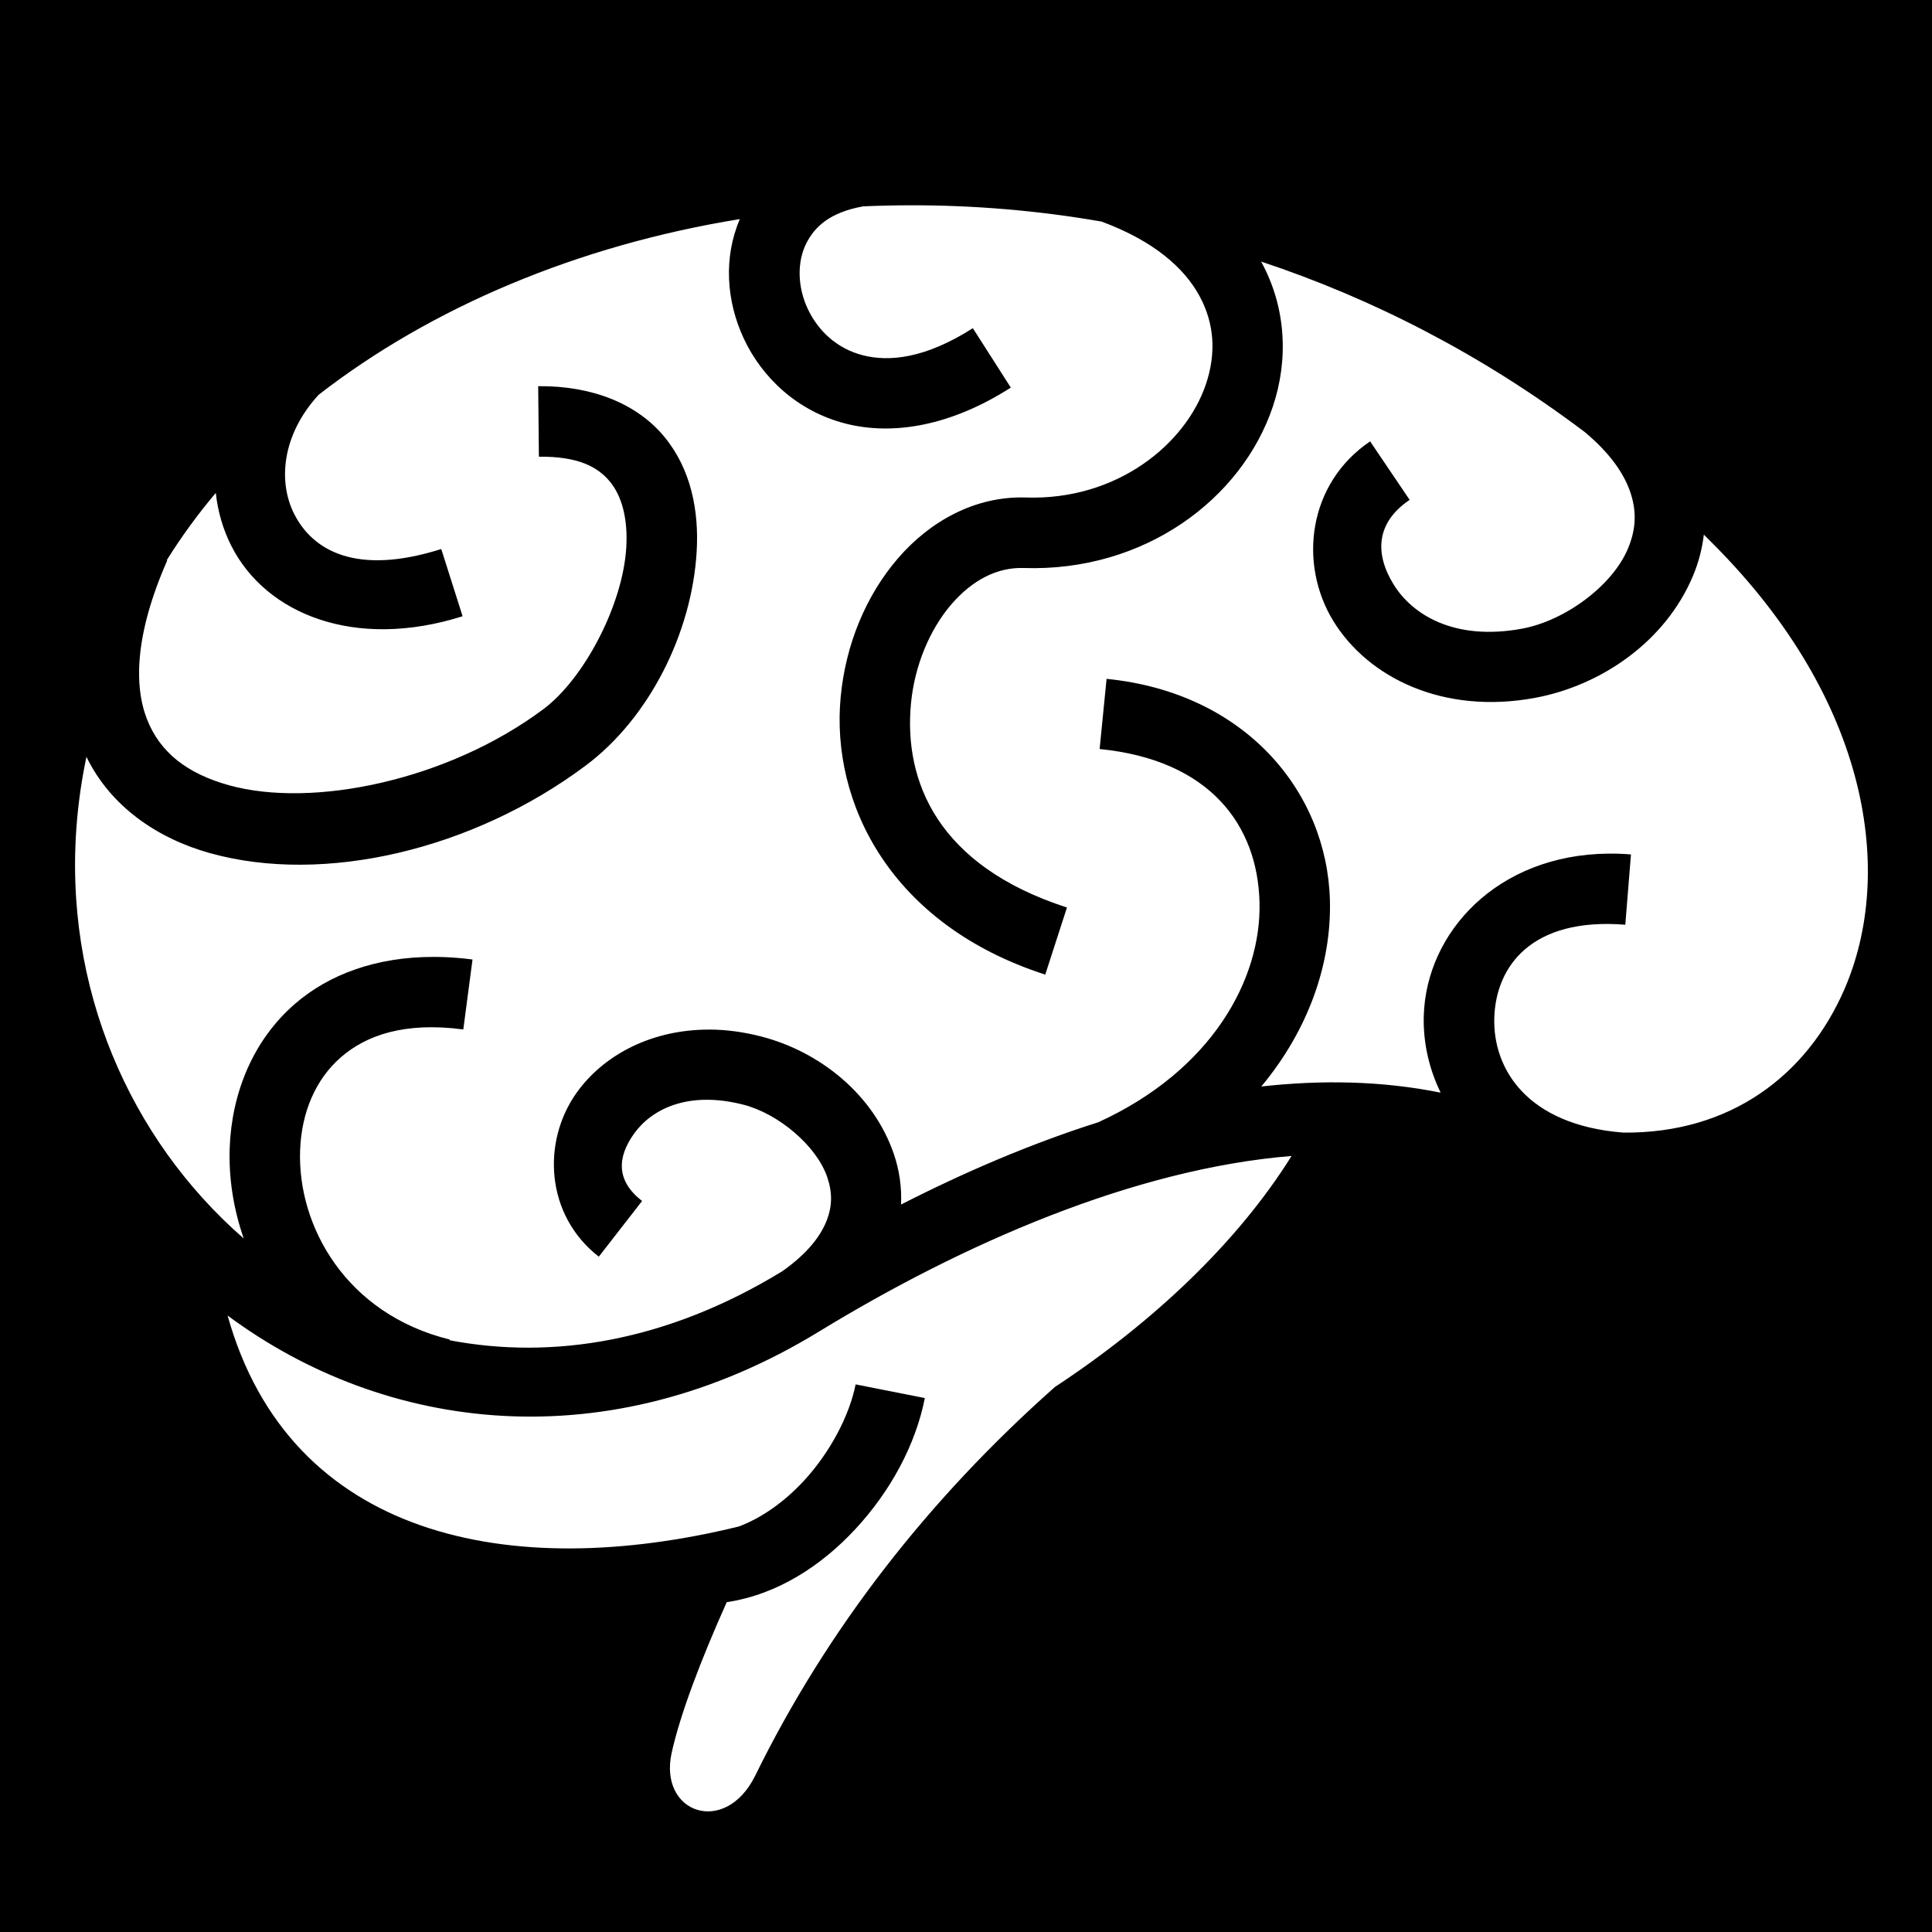
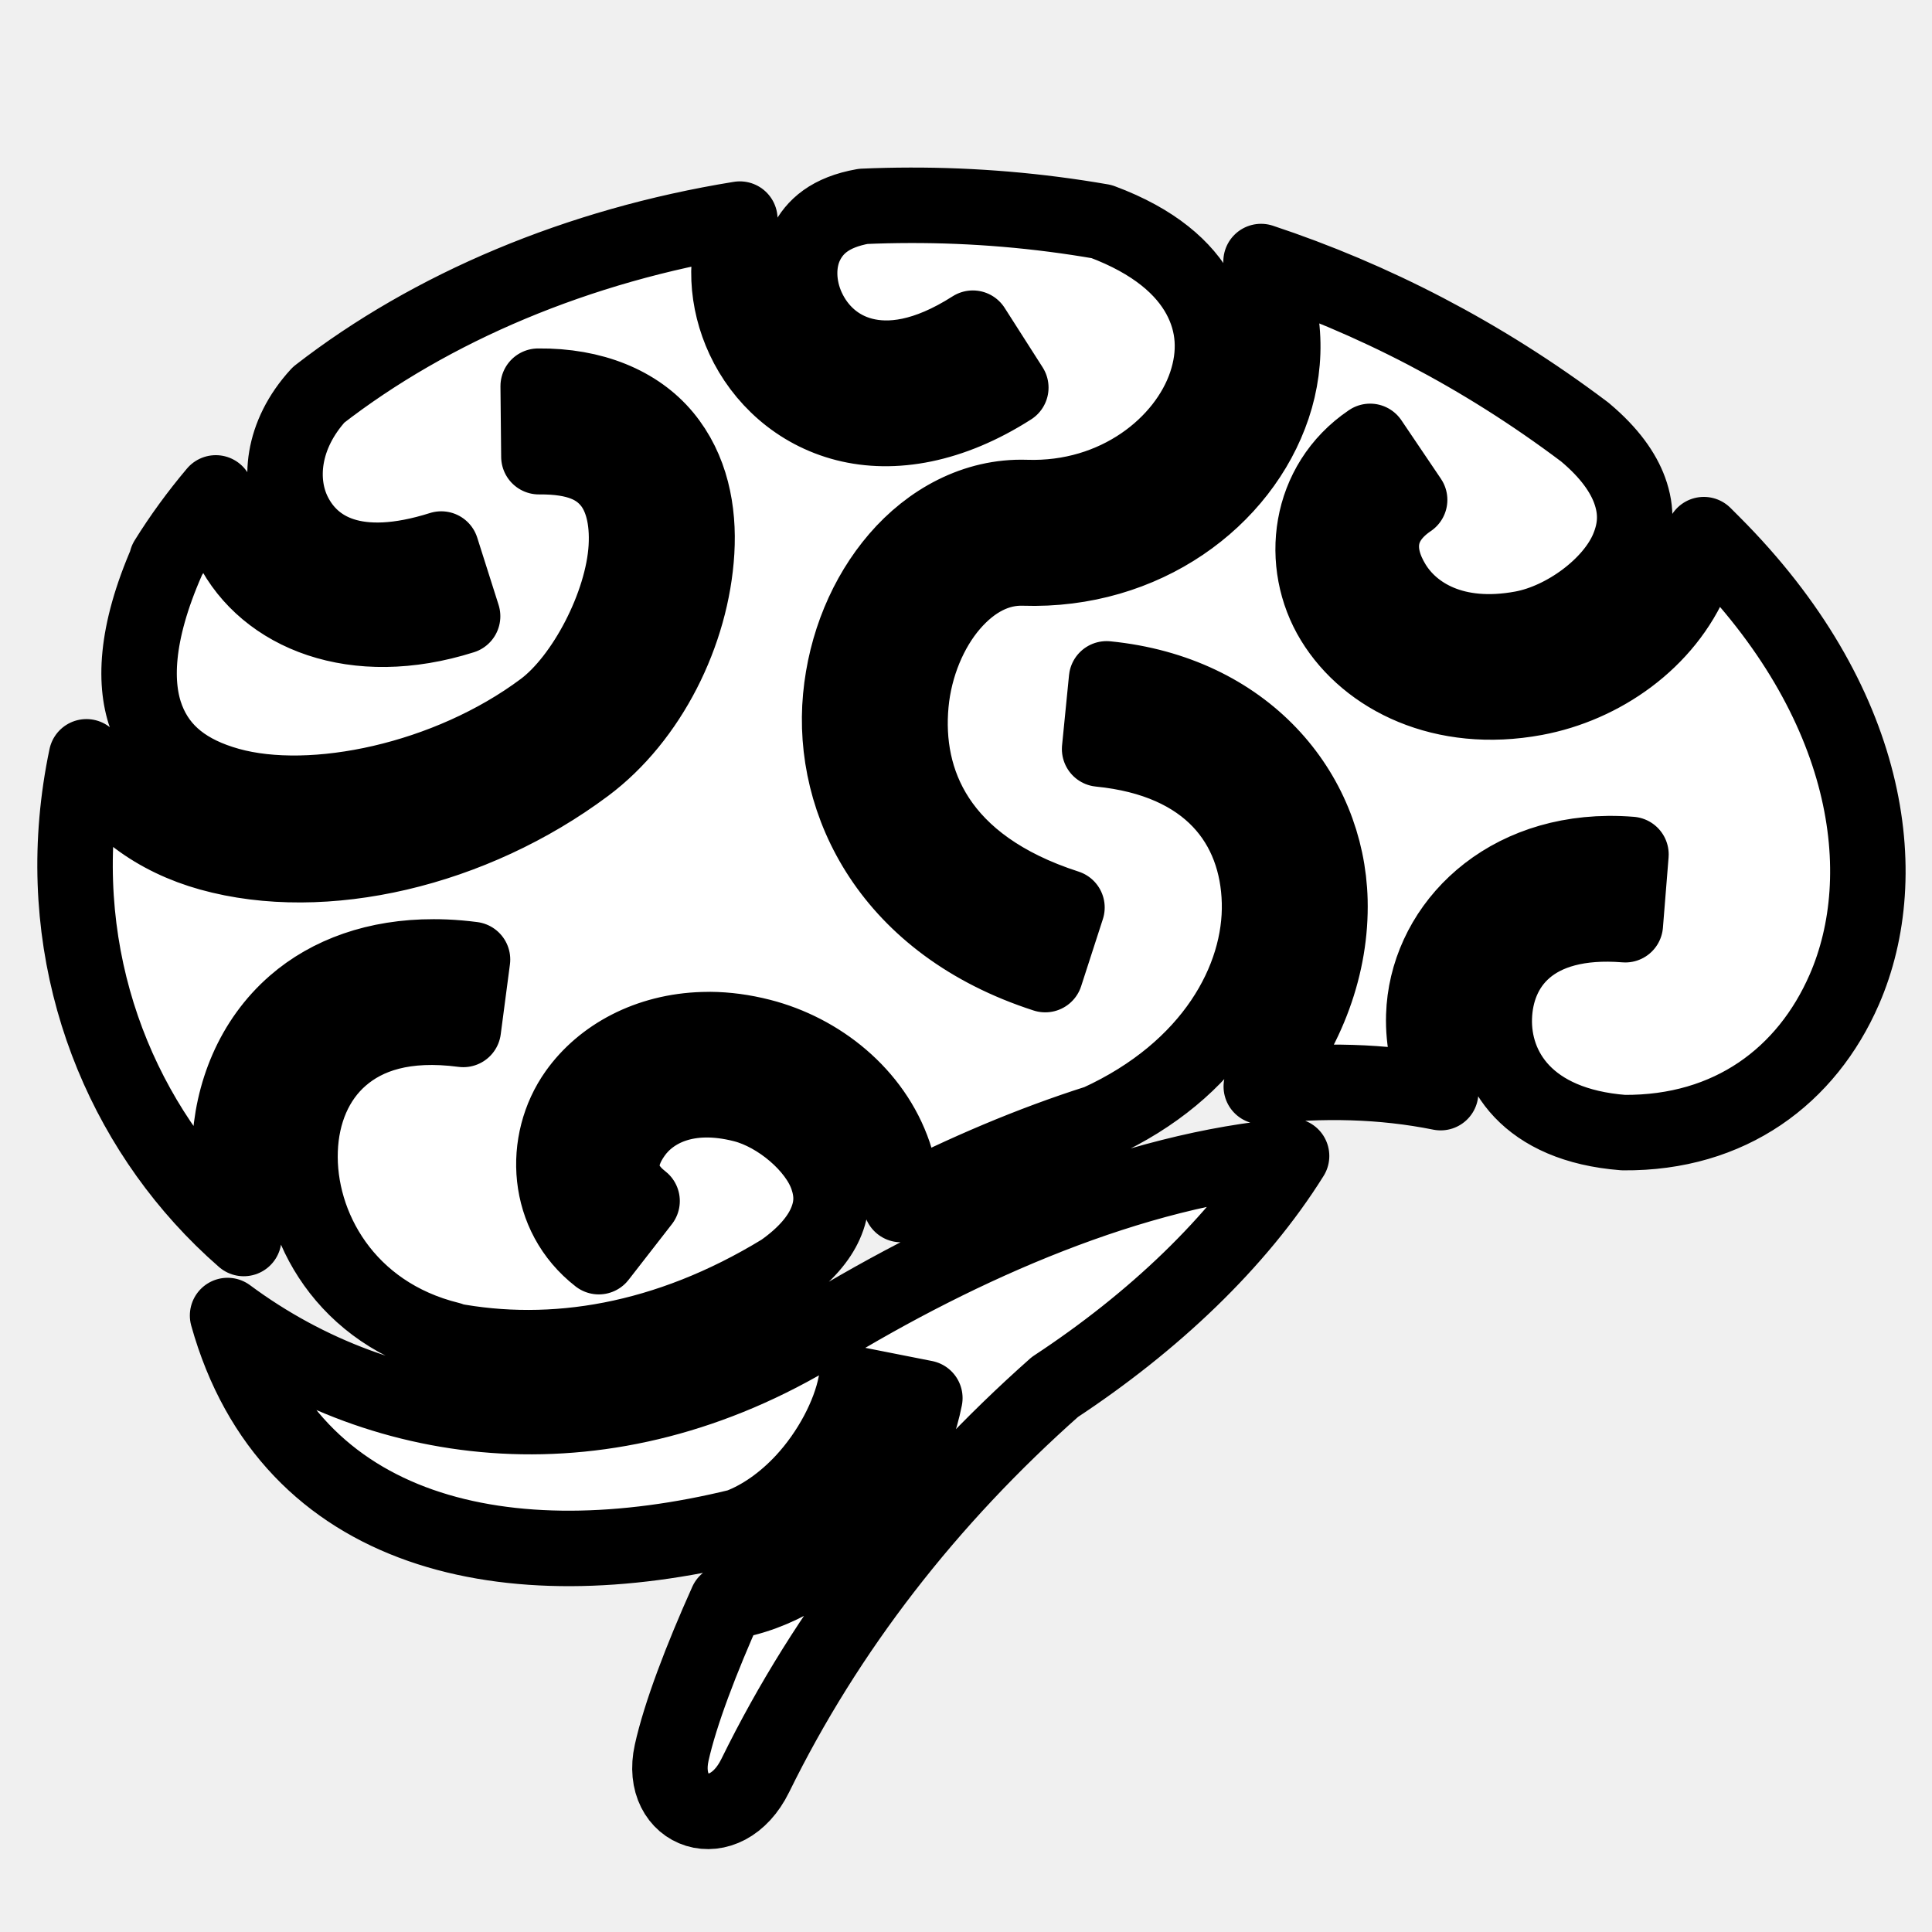
- <svg xmlns="http://www.w3.org/2000/svg" viewBox="0 0 512 512" style="height: 512px; width: 512px;">
-   <path d="M0 0h512v512H0z" fill="#000" fill-opacity="1" />
+ <svg xmlns="http://www.w3.org/2000/svg" viewBox="0 0 512 512" style="height: 512px; width: 512px; overflow: visible;">
  <g class="" transform="translate(0,0)" style="">
-     <path d="M241.063 54.406a293.615 293.615 0 0 0-12.313.282c-8.814 1.567-12.884 5.426-15.094 9.843-2.435 4.87-2.34 11.423.375 17.25 2.717 5.83 7.7 10.596 14.657 12.376 6.958 1.78 16.536.86 29.125-7.187l10.063 15.75c-15.818 10.11-31.124 12.777-43.813 9.53-12.688-3.247-22.103-12.123-26.968-22.563-4.584-9.836-5.426-21.376-1.03-31.624-42.917 6.94-81.777 23.398-111.626 46.562-9.81 10.688-10.77 23.11-6.47 31.594 4.83 9.526 16.21 16.48 38.97 9.28l5.656 17.813c-28.58 9.04-52.137-.588-61.28-18.625-2.23-4.397-3.592-9.156-4.127-14.063-4.814 5.712-9.16 11.658-13 17.844l.126.06c-8.614 19.616-8.81 33.203-5.376 42.032 3.436 8.83 10.635 14.44 21.72 17.532 22.168 6.18 58.065-1.277 83.343-20.156 10.82-8.08 21.077-27.677 21.97-42.875.445-7.6-1.165-13.604-4.345-17.438-3.18-3.834-8.272-6.703-18.813-6.594l-.187-18.686c14.487-.15 26.25 4.754 33.375 13.344 7.124 8.59 9.26 19.652 8.625 30.468-1.27 21.633-12.595 44.172-29.438 56.75-29.876 22.314-69.336 31.606-99.53 23.188-13.988-3.9-26.37-12.386-32.75-25.53-9.546 45.446 4.323 87.66 30.718 116.874 3.45 3.82 7.122 7.43 10.97 10.78-2.754-7.887-4.016-16.1-3.72-24.093.53-14.325 6.082-28.346 17.22-38.03 9.134-7.946 21.752-12.53 36.843-12.5 1.006 0 2.034.018 3.062.06 2.35.1 4.763.304 7.22.626l-2.44 18.532c-15.588-2.048-25.705 1.522-32.436 7.375-6.73 5.854-10.443 14.614-10.813 24.625-.74 20.024 12.07 43.406 39.69 50.188l-.032.188c27.192 5.19 57.536.372 88-18.22.018-.012.043-.017.062-.03 6.34-4.45 9.755-8.808 11.438-12.563 1.985-4.432 1.943-8.292.53-12.438-2.824-8.29-12.94-16.812-22.218-19.187-15.002-3.84-24.532 1.436-29 7.72-4.468 6.28-4.74 12.45 2.156 17.81l-11.47 14.75c-14.187-11.033-15.092-30.487-5.905-43.405 6.892-9.688 18.985-16.326 33.564-16.75a46.963 46.963 0 0 1 1.844-.03c4.306.03 8.79.622 13.437 1.81 15.505 3.97 29.84 15.277 35.28 31.25a36.189 36.189 0 0 1 1.876 13.314c16.71-8.538 34.332-16.12 52.282-21.814 30.156-13.78 43.23-37.938 42.72-58.28-.515-20.493-13.187-37.74-42.376-40.626l1.844-18.594c36.666 3.626 58.462 29.848 59.188 58.75.422 16.84-5.754 34.363-18.188 49.28 16.072-1.8 32.044-1.495 47.53 1.627-3.152-6.472-4.68-13.478-4.467-20.438.677-22.036 19.42-42.593 48.875-42.906a66.155 66.155 0 0 1 6.03.218l-1.5 18.625c-24.927-1.998-34.3 11.086-34.718 24.656-.412 13.42 8.545 28.442 34.22 30.436 28.3.25 48.588-15.098 58.53-37.906 13.31-30.536 6.997-76.317-34.844-118.188-.792-.793-1.578-1.593-2.375-2.375a40.42 40.42 0 0 1-2.842 10.844c-7.25 17.39-24.233 29.128-41.875 32.407-24.335 4.522-44.29-5.347-53.5-20.406-9.21-15.057-6.792-36.35 9.78-47.56l10.47 15.5c-8.913 6.028-9.28 14.19-4.313 22.31 4.967 8.122 16.17 15.156 34.156 11.814 11.306-2.102 23.896-11.33 28.03-21.25 2.07-4.96 2.47-9.862.408-15.47-1.675-4.555-5.187-9.764-11.72-15.25l-.187-.155c-27.316-20.587-56.338-35.393-85.75-45.157.018.032.045.06.063.093 6.684 12.22 7.18 26.082 3.063 38.344-8.233 24.525-34.07 43.848-66.032 42.78-6.948-.23-13.56 3.12-19.186 9.657-5.627 6.537-9.735 16.113-10.688 26.313-1.905 20.4 6.923 42.886 41.344 54L277 258.28c-41.083-13.264-56.83-45.546-54.22-73.5 1.307-13.975 6.706-26.962 15.157-36.78 8.452-9.818 20.475-16.603 33.97-16.156 24.04.802 42.323-14.084 47.687-30.063 2.682-7.988 2.335-15.937-1.75-23.405-3.968-7.252-11.83-14.423-25.906-19.656a292.57 292.57 0 0 0-50.875-4.314zM342.28 306.344c-41.915 3.41-87.366 23.4-125.28 46.562-55.98 34.198-114.89 26.733-156.688-4.28 16.444 58.844 74.712 70.788 135.5 55.905 6.083-2.285 12.06-6.538 17.157-12.03 7.057-7.607 12.17-17.47 13.78-25.625l18.344 3.625c-2.445 12.383-9.078 24.666-18.406 34.72-8.95 9.645-20.61 17.35-34.094 19.374-6.766 15.07-12.334 29.68-14.594 39.906-3.55 16.06 14.206 22.225 22.156 6.03 19.022-38.743 45.87-73.23 79.406-102.967 26.064-17.153 48.406-38.303 62.72-61.22z" fill="#fff" fill-opacity="1" />
+     <path d="M241.063 54.406a293.615 293.615 0 0 0-12.313.282c-8.814 1.567-12.884 5.426-15.094 9.843-2.435 4.87-2.34 11.423.375 17.25 2.717 5.83 7.7 10.596 14.657 12.376 6.958 1.78 16.536.86 29.125-7.187l10.063 15.75c-15.818 10.11-31.124 12.777-43.813 9.53-12.688-3.247-22.103-12.123-26.968-22.563-4.584-9.836-5.426-21.376-1.03-31.624-42.917 6.94-81.777 23.398-111.626 46.562-9.81 10.688-10.77 23.11-6.47 31.594 4.83 9.526 16.21 16.48 38.97 9.28l5.656 17.813c-28.58 9.04-52.137-.588-61.28-18.625-2.23-4.397-3.592-9.156-4.127-14.063-4.814 5.712-9.16 11.658-13 17.844l.126.06c-8.614 19.616-8.81 33.203-5.376 42.032 3.436 8.83 10.635 14.44 21.72 17.532 22.168 6.18 58.065-1.277 83.343-20.156 10.82-8.08 21.077-27.677 21.97-42.875.445-7.6-1.165-13.604-4.345-17.438-3.18-3.834-8.272-6.703-18.813-6.594l-.187-18.686c14.487-.15 26.25 4.754 33.375 13.344 7.124 8.59 9.26 19.652 8.625 30.468-1.27 21.633-12.595 44.172-29.438 56.75-29.876 22.314-69.336 31.606-99.53 23.188-13.988-3.9-26.37-12.386-32.75-25.53-9.546 45.446 4.323 87.66 30.718 116.874 3.45 3.82 7.122 7.43 10.97 10.78-2.754-7.887-4.016-16.1-3.72-24.093.53-14.325 6.082-28.346 17.22-38.03 9.134-7.946 21.752-12.53 36.843-12.5 1.006 0 2.034.018 3.062.06 2.35.1 4.763.304 7.22.626l-2.44 18.532c-15.588-2.048-25.705 1.522-32.436 7.375-6.73 5.854-10.443 14.614-10.813 24.625-.74 20.024 12.07 43.406 39.69 50.188l-.032.188c27.192 5.19 57.536.372 88-18.22.018-.012.043-.017.062-.03 6.34-4.45 9.755-8.808 11.438-12.563 1.985-4.432 1.943-8.292.53-12.438-2.824-8.29-12.94-16.812-22.218-19.187-15.002-3.84-24.532 1.436-29 7.72-4.468 6.28-4.74 12.45 2.156 17.81l-11.47 14.75c-14.187-11.033-15.092-30.487-5.905-43.405 6.892-9.688 18.985-16.326 33.564-16.75a46.963 46.963 0 0 1 1.844-.03c4.306.03 8.79.622 13.437 1.81 15.505 3.97 29.84 15.277 35.28 31.25a36.189 36.189 0 0 1 1.876 13.314c16.71-8.538 34.332-16.12 52.282-21.814 30.156-13.78 43.23-37.938 42.72-58.28-.515-20.493-13.187-37.74-42.376-40.626l1.844-18.594c36.666 3.626 58.462 29.848 59.188 58.75.422 16.84-5.754 34.363-18.188 49.28 16.072-1.8 32.044-1.495 47.53 1.627-3.152-6.472-4.68-13.478-4.467-20.438.677-22.036 19.42-42.593 48.875-42.906a66.155 66.155 0 0 1 6.03.218l-1.5 18.625c-24.927-1.998-34.3 11.086-34.718 24.656-.412 13.42 8.545 28.442 34.22 30.436 28.3.25 48.588-15.098 58.53-37.906 13.31-30.536 6.997-76.317-34.844-118.188-.792-.793-1.578-1.593-2.375-2.375a40.42 40.42 0 0 1-2.842 10.844c-7.25 17.39-24.233 29.128-41.875 32.407-24.335 4.522-44.29-5.347-53.5-20.406-9.21-15.057-6.792-36.35 9.78-47.56l10.47 15.5c-8.913 6.028-9.28 14.19-4.313 22.31 4.967 8.122 16.17 15.156 34.156 11.814 11.306-2.102 23.896-11.33 28.03-21.25 2.07-4.96 2.47-9.862.408-15.47-1.675-4.555-5.187-9.764-11.72-15.25l-.187-.155c-27.316-20.587-56.338-35.393-85.75-45.157.018.032.045.06.063.093 6.684 12.22 7.18 26.082 3.063 38.344-8.233 24.525-34.07 43.848-66.032 42.78-6.948-.23-13.56 3.12-19.186 9.657-5.627 6.537-9.735 16.113-10.688 26.313-1.905 20.4 6.923 42.886 41.344 54L277 258.28c-41.083-13.264-56.83-45.546-54.22-73.5 1.307-13.975 6.706-26.962 15.157-36.78 8.452-9.818 20.475-16.603 33.97-16.156 24.04.802 42.323-14.084 47.687-30.063 2.682-7.988 2.335-15.937-1.75-23.405-3.968-7.252-11.83-14.423-25.906-19.656a292.57 292.57 0 0 0-50.875-4.314zM342.28 306.344c-41.915 3.41-87.366 23.4-125.28 46.562-55.98 34.198-114.89 26.733-156.688-4.28 16.444 58.844 74.712 70.788 135.5 55.905 6.083-2.285 12.06-6.538 17.157-12.03 7.057-7.607 12.17-17.47 13.78-25.625l18.344 3.625c-2.445 12.383-9.078 24.666-18.406 34.72-8.95 9.645-20.61 17.35-34.094 19.374-6.766 15.07-12.334 29.68-14.594 39.906-3.55 16.06 14.206 22.225 22.156 6.03 19.022-38.743 45.87-73.23 79.406-102.967 26.064-17.153 48.406-38.303 62.72-61.22z" fill="#fff" fill-opacity="1" stroke="#000" stroke-width="20" stroke-linejoin="round" stroke-linecap="round" />
  </g>
</svg>
